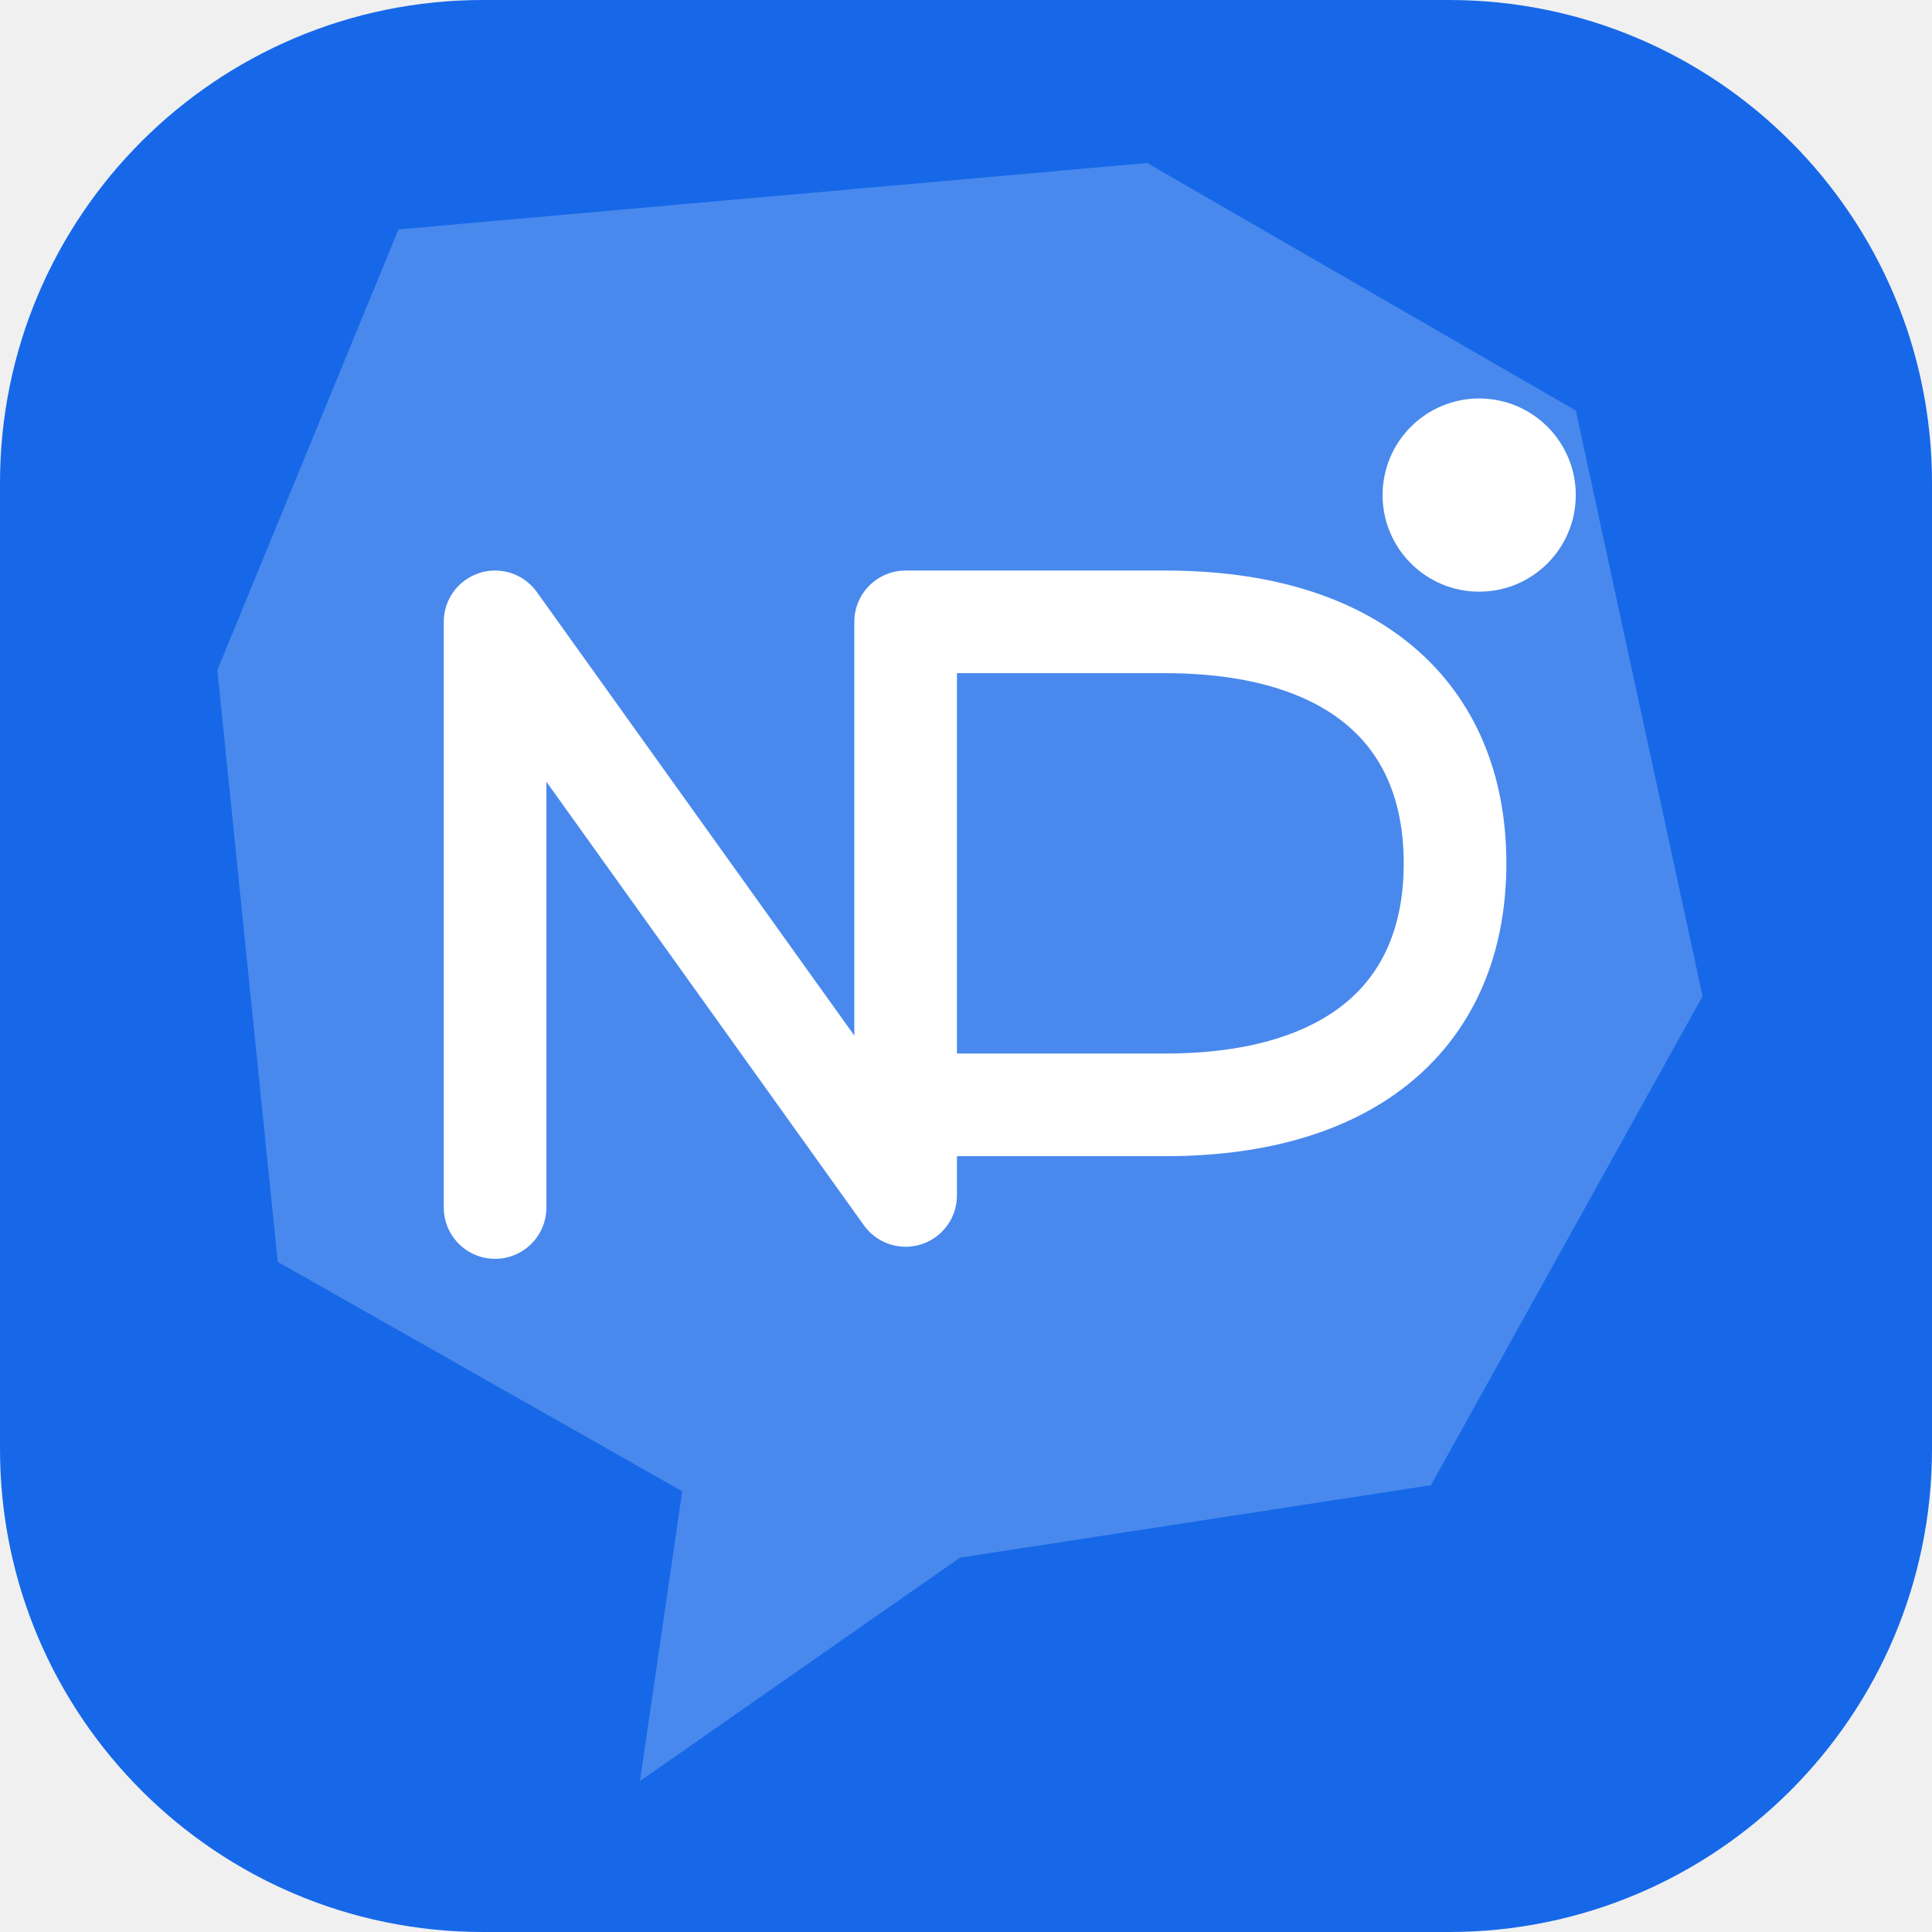
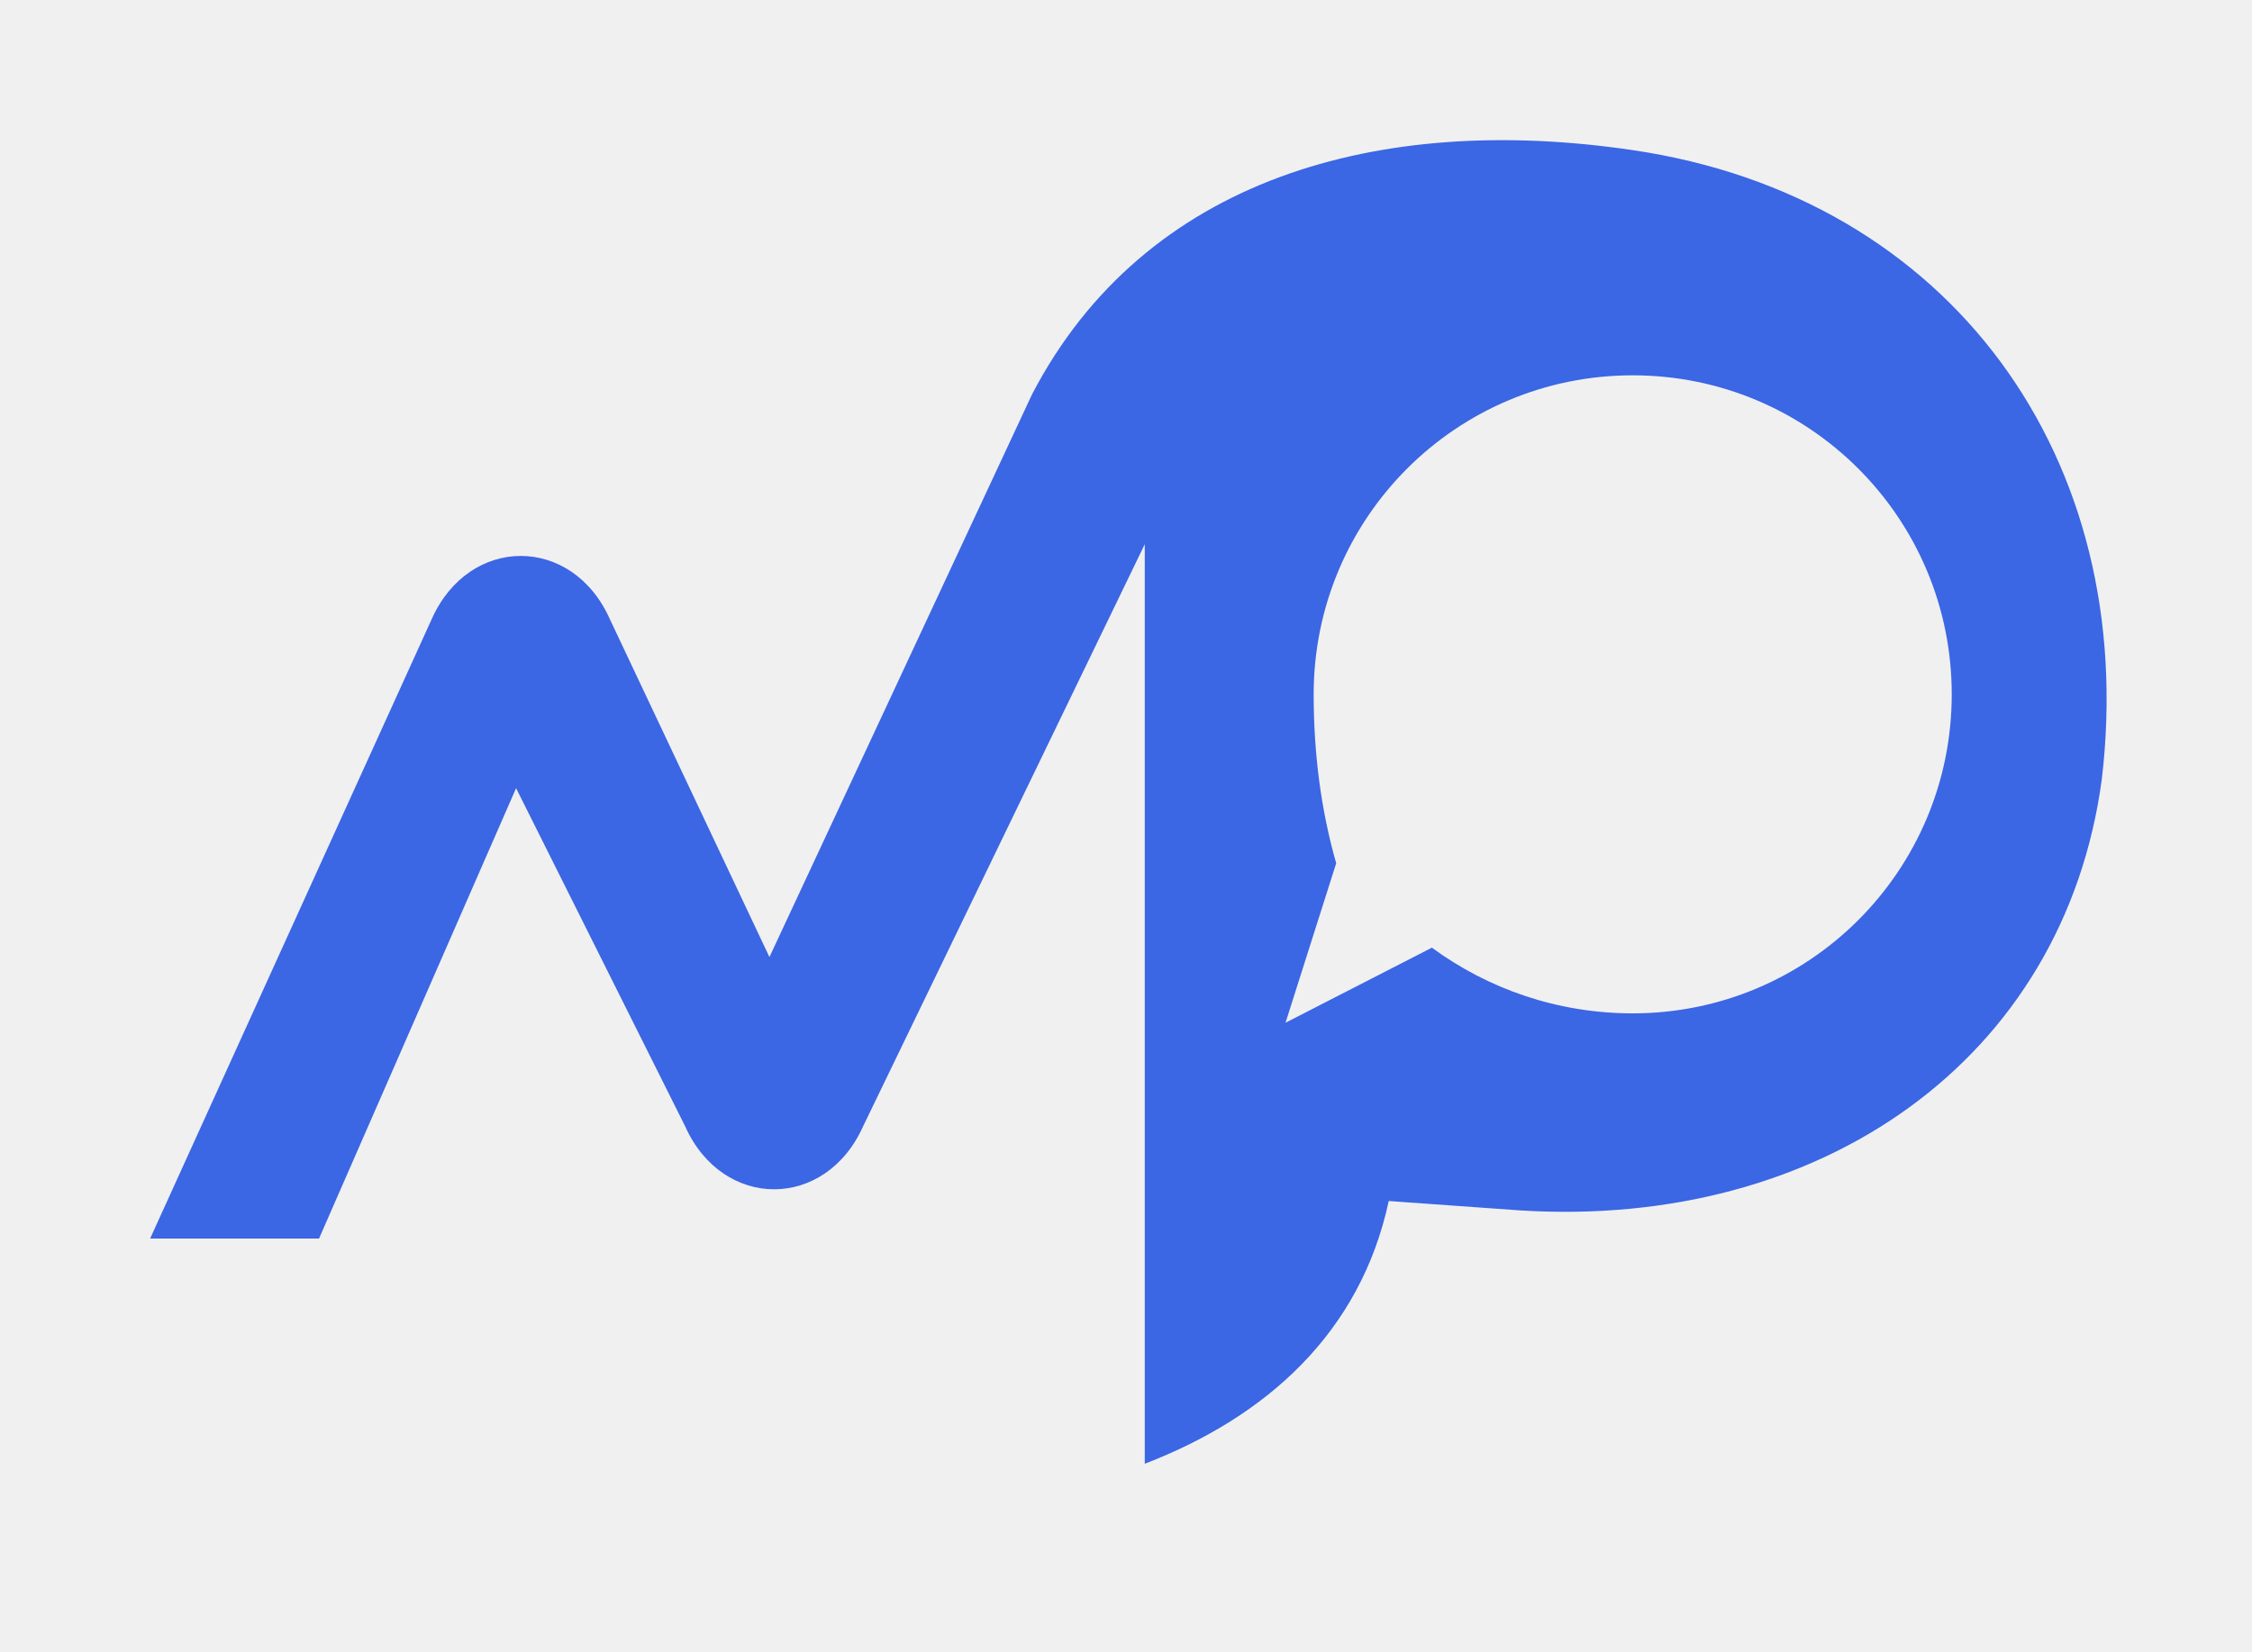
- <svg xmlns="http://www.w3.org/2000/svg" width="32" height="32" viewBox="0 0 32 32" fill="none">
-   <rect width="32" height="32" rx="8" fill="#1668e8" />
-   <path d="M6.6 3.8 19 2.7l7.1 4.1 2.1 9.7-4.5 8.1-7.8 1.2-5.3 3.7.7-4.8-6.7-3.8-1-9.8 3-7.3Z" fill="white" fill-opacity="0.22" />
-   <path d="M8.2 20V10.3l6.8 9.5v-9.5h4.3c3.1 0 4.8 1.5 4.8 4s-1.7 4-4.8 4H15" stroke="white" stroke-width="1.7" stroke-linecap="round" stroke-linejoin="round" fill="none" />
-   <circle cx="24.5" cy="8.2" r="1.6" fill="white" />
+ <svg xmlns="http://www.w3.org/2000/svg" viewBox="0 0 120 88" width="120" height="88" fill="none">
+   <path fill-rule="evenodd" d="M8 66L23 33C25 28.5 30.5 28.5 32.5 33L41 51L55 21C61 9.5 73.5 6 87 8C104 10.5 114 24.5 112 41.5C110 56.5 97 65.5 81 64.5L74 64C72.5 71 67.5 75.5 61 78V29L46 60C44 64.5 38.5 64.5 36.5 60L27.5 42L17 66H8ZM87 20C96.4 20 104 27.6 104 37C104 46.4 96.4 54 87 54C83 54 79.3 52.7 76.3 50.5L68.5 54.5L71.2 46C70.4 43.2 70 40.2 70 37C70 27.6 77.6 20 87 20Z" fill="#3B66E4" />
</svg>
